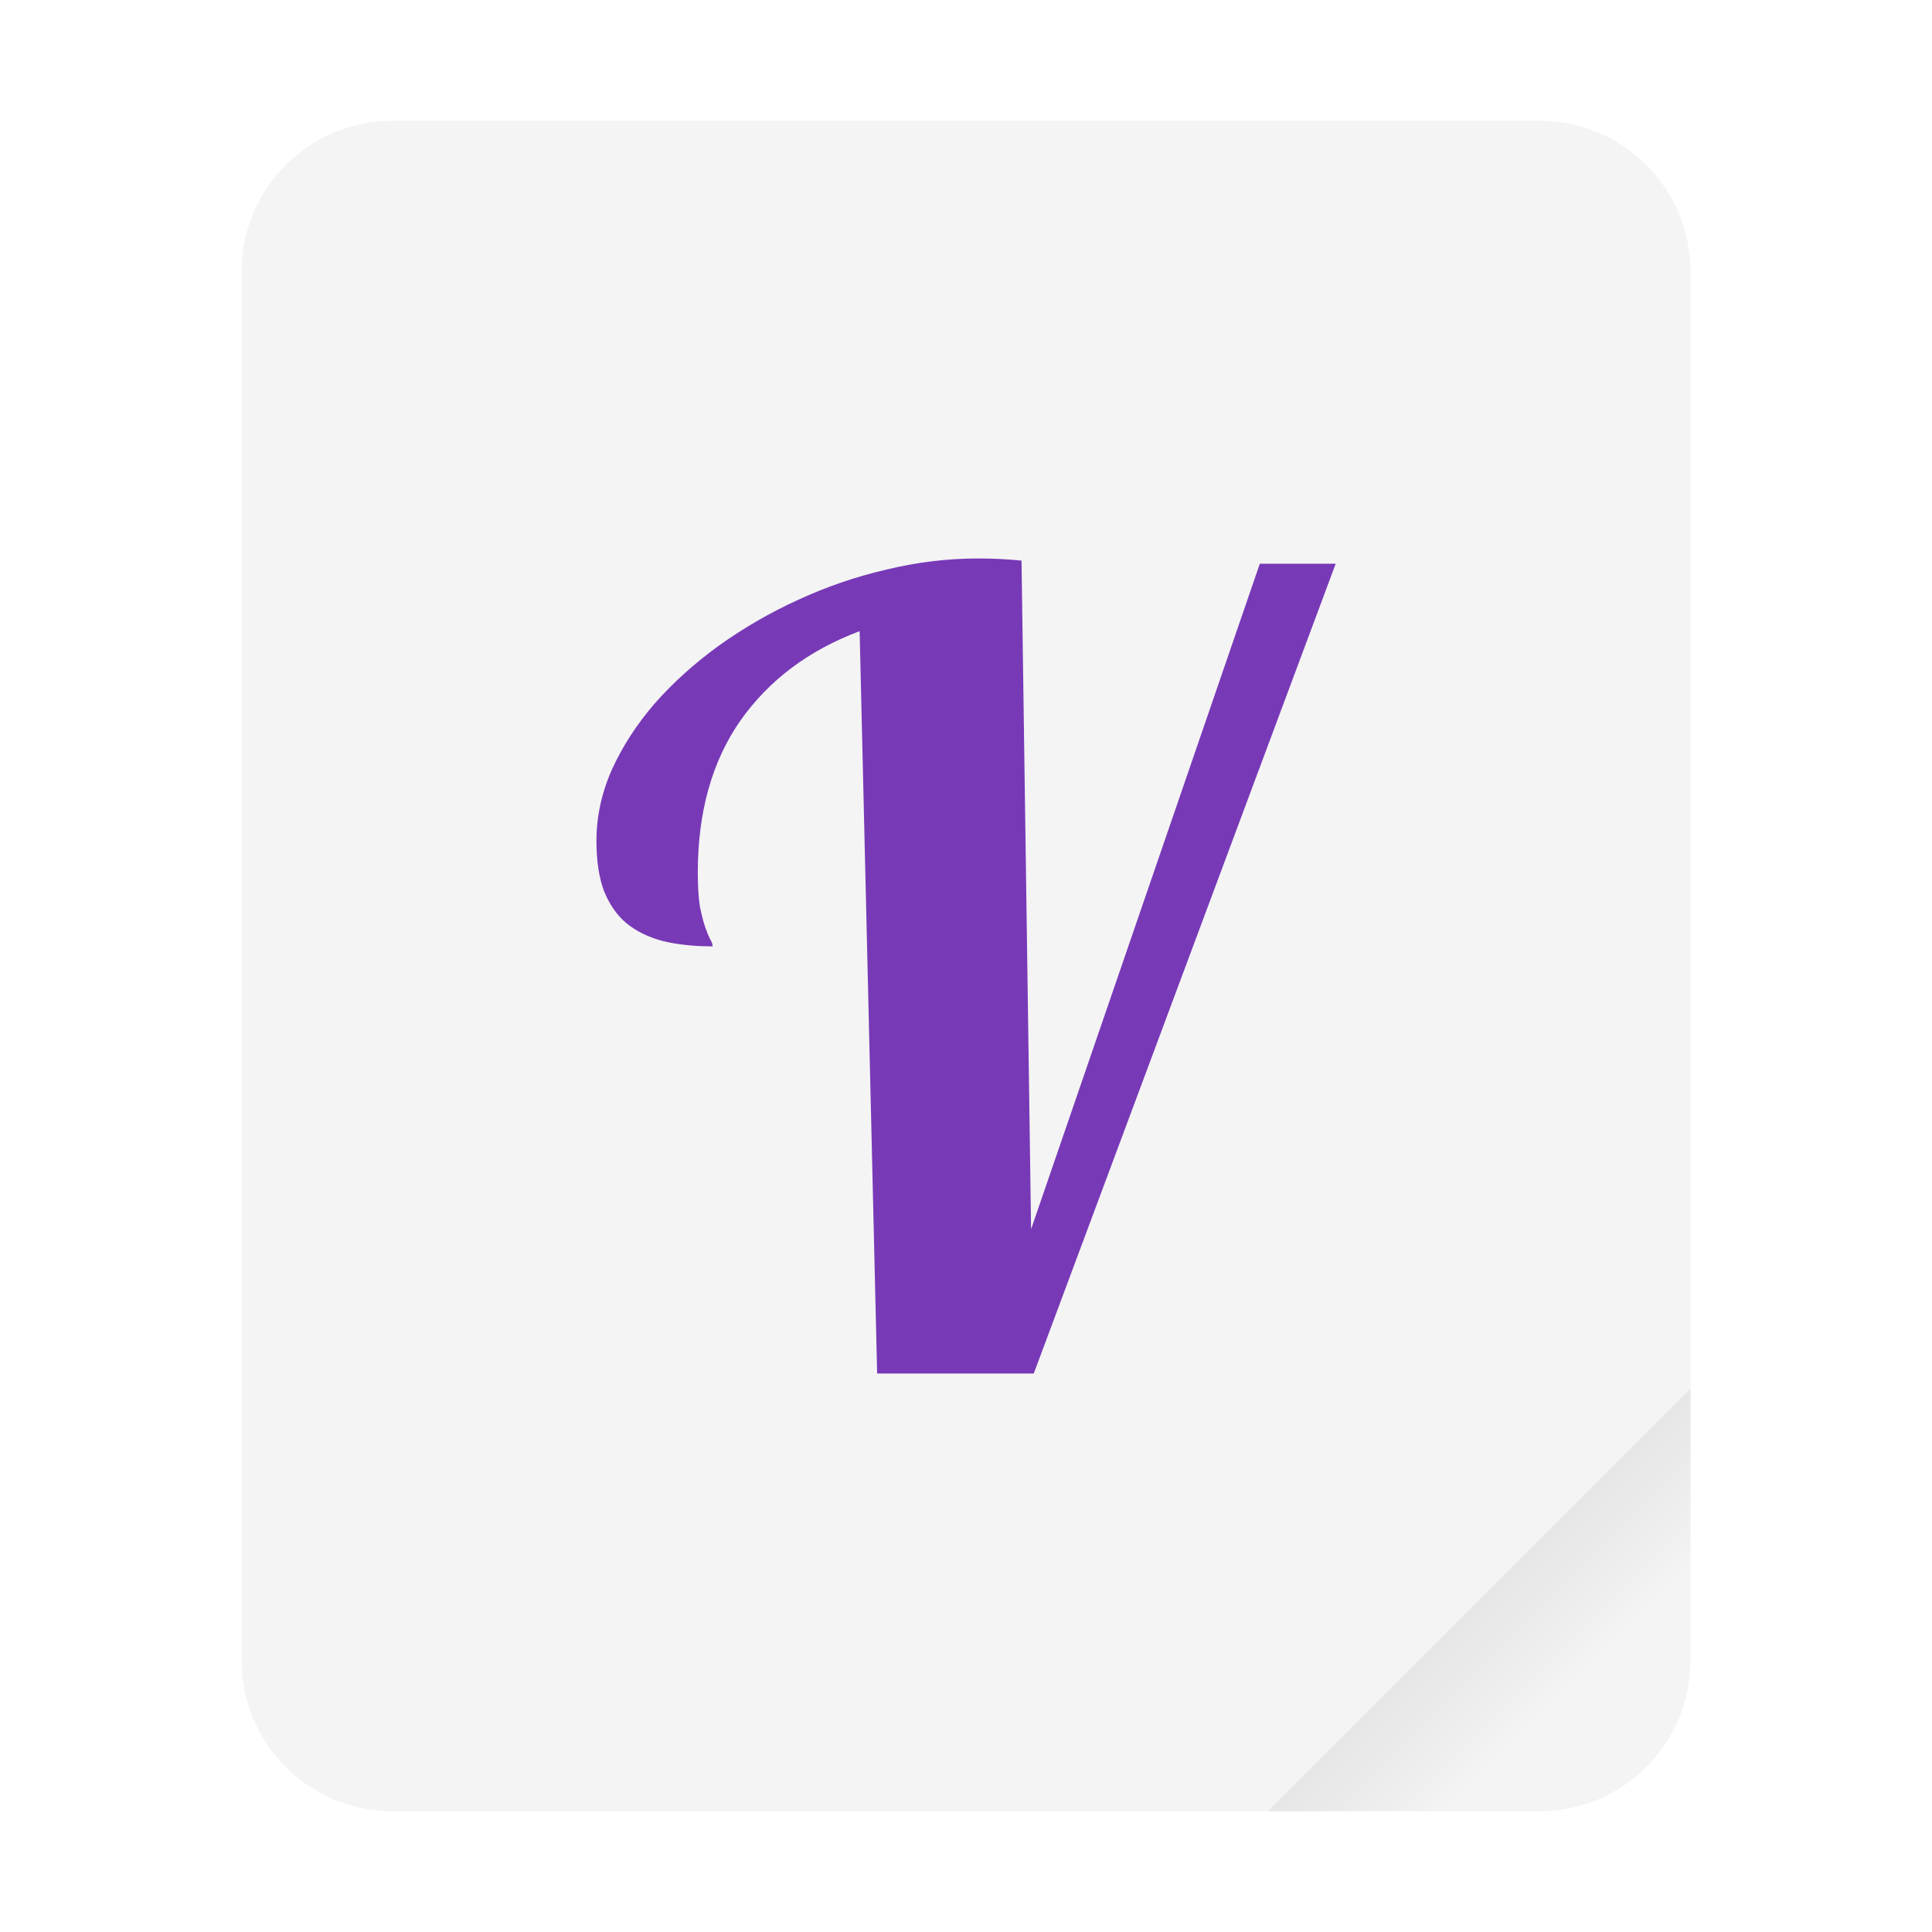
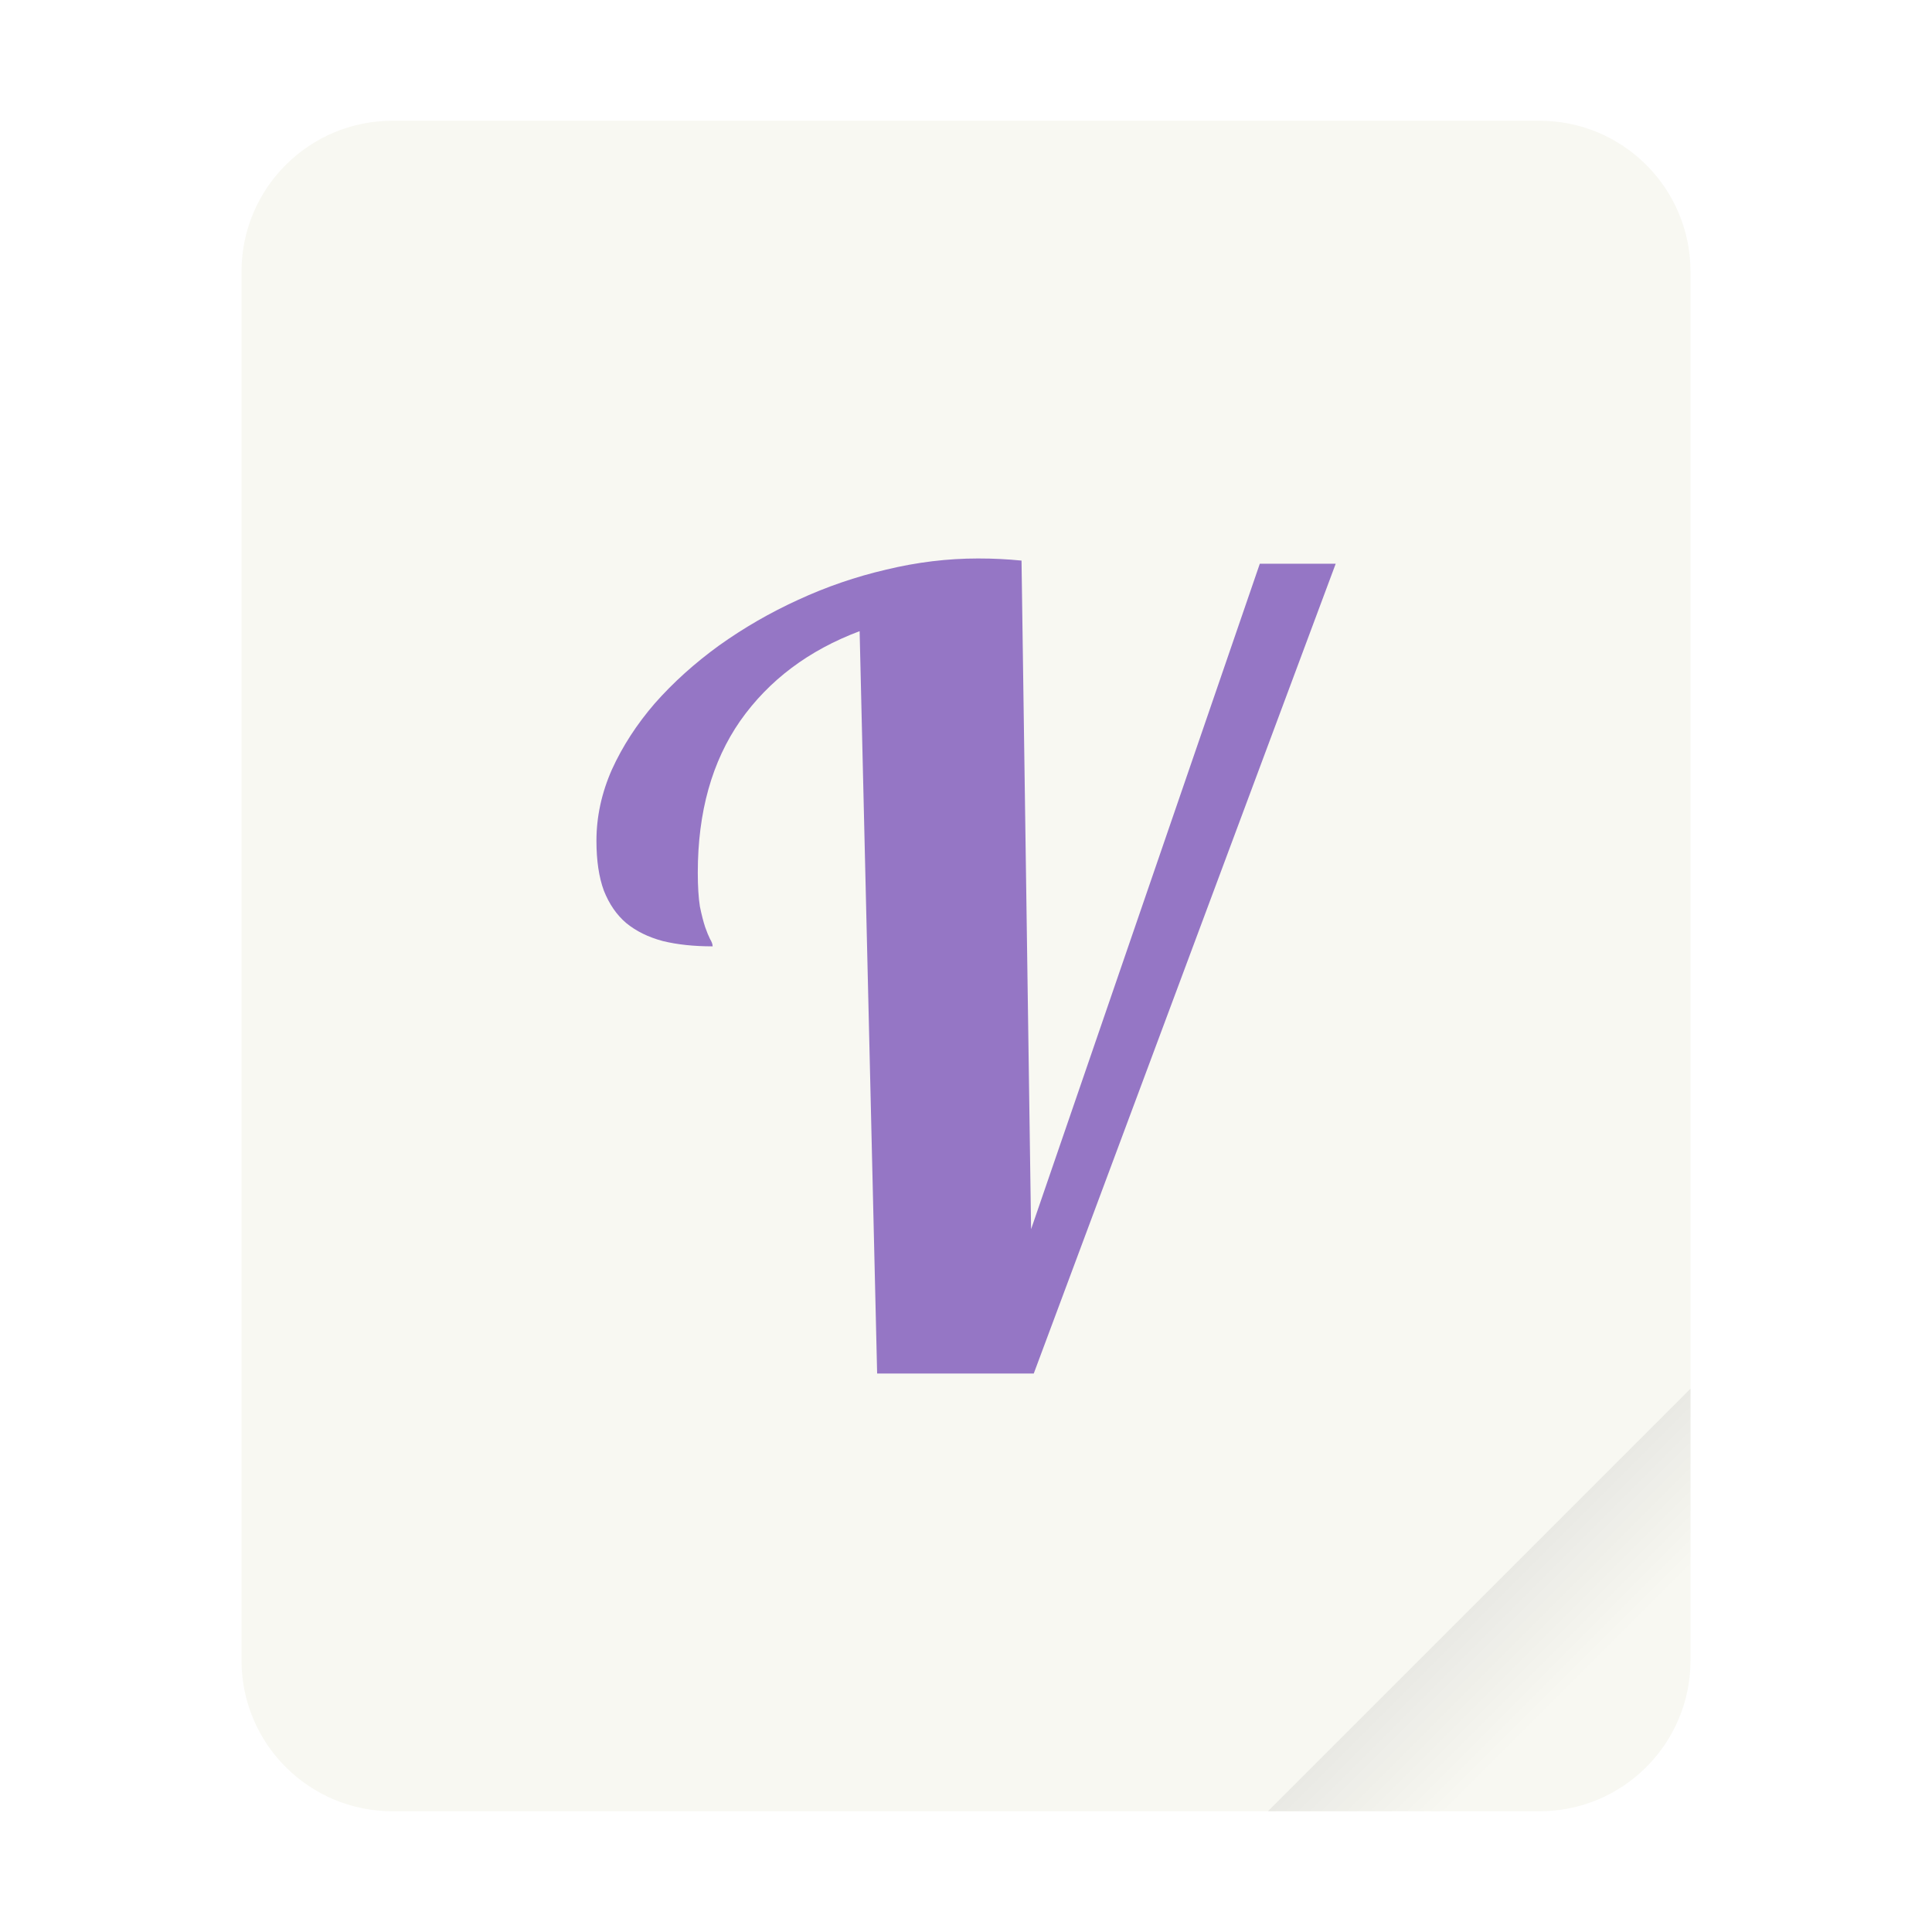
<svg xmlns="http://www.w3.org/2000/svg" width="64" height="64" version="1.1" viewBox="0 0 16.933 16.933">
  <defs>
    <linearGradient id="a" x1="49.571" x2="51.714" y1="52.714" y2="54.857" gradientTransform="matrix(2.3333,0,0,2.3333,-68.667,-72.001)" gradientUnits="userSpaceOnUse">
      <stop offset="0" />
      <stop stop-opacity="0" offset="1" />
    </linearGradient>
  </defs>
  <g transform="scale(.26458)">
-     <rect x="8" y="4" width="48" height="56" ry="5" fill="#f4f4f4" style="paint-order:stroke fill markers" />
+     <rect x="8" y="4" width="48" height="56" ry="5" fill="#f8f8f2" style="paint-order:stroke fill markers" />
    <path d="m56 46-14 14h9c2.77 0 5-2.23 5-5z" fill="url(#a)" fill-rule="evenodd" opacity=".1" stroke-width="8.819" style="paint-order:stroke fill markers" />
  </g>
-   <g transform="matrix(.27214 0 0 .27214 .030217 -.2419)" color="#000000" color-rendering="auto" fill="#7839b7" image-rendering="auto" shape-rendering="auto" solid-color="#000000" style="isolation:auto;mix-blend-mode:normal">
-     <path d="m28.138 45.125-0.564-23.909q-2.461 0.923-3.845 2.888-1.367 1.965-1.367 4.888 0 0.666 0.068 1.094 0.085 0.41 0.171 0.666 0.085 0.239 0.154 0.376 0.085 0.137 0.085 0.239-0.906 0-1.606-0.171-0.701-0.188-1.179-0.581-0.461-0.393-0.718-1.042-0.239-0.649-0.239-1.606 0-1.162 0.496-2.29 0.513-1.128 1.384-2.136 0.889-1.008 2.068-1.863 1.196-0.854 2.546-1.47 1.367-0.632 2.837-0.974 1.487-0.359 2.957-0.359 0.393 0 0.718 0.017 0.342 0.017 0.684 0.051l0.308 21.533 7.366-21.431h2.444l-9.724 26.079z" color="#000000" color-rendering="auto" fill="#7839b7" image-rendering="auto" shape-rendering="auto" solid-color="#000000" stroke-width=".243" style="isolation:auto;mix-blend-mode:normal" />
+   <g transform="matrix(.27214 0 0 .27214 .030217 -.2419)" color="#282a36" color-rendering="auto" fill="#9576c5" image-rendering="auto" shape-rendering="auto" solid-color="#282a36" style="isolation:auto;mix-blend-mode:normal">
+     <path d="m28.138 45.125-0.564-23.909q-2.461 0.923-3.845 2.888-1.367 1.965-1.367 4.888 0 0.666 0.068 1.094 0.085 0.41 0.171 0.666 0.085 0.239 0.154 0.376 0.085 0.137 0.085 0.239-0.906 0-1.606-0.171-0.701-0.188-1.179-0.581-0.461-0.393-0.718-1.042-0.239-0.649-0.239-1.606 0-1.162 0.496-2.29 0.513-1.128 1.384-2.136 0.889-1.008 2.068-1.863 1.196-0.854 2.546-1.47 1.367-0.632 2.837-0.974 1.487-0.359 2.957-0.359 0.393 0 0.718 0.017 0.342 0.017 0.684 0.051l0.308 21.533 7.366-21.431h2.444l-9.724 26.079z" color="#282a36" color-rendering="auto" fill="#9576c5" image-rendering="auto" shape-rendering="auto" solid-color="#282a36" stroke-width=".243" style="isolation:auto;mix-blend-mode:normal" />
  </g>
</svg>
